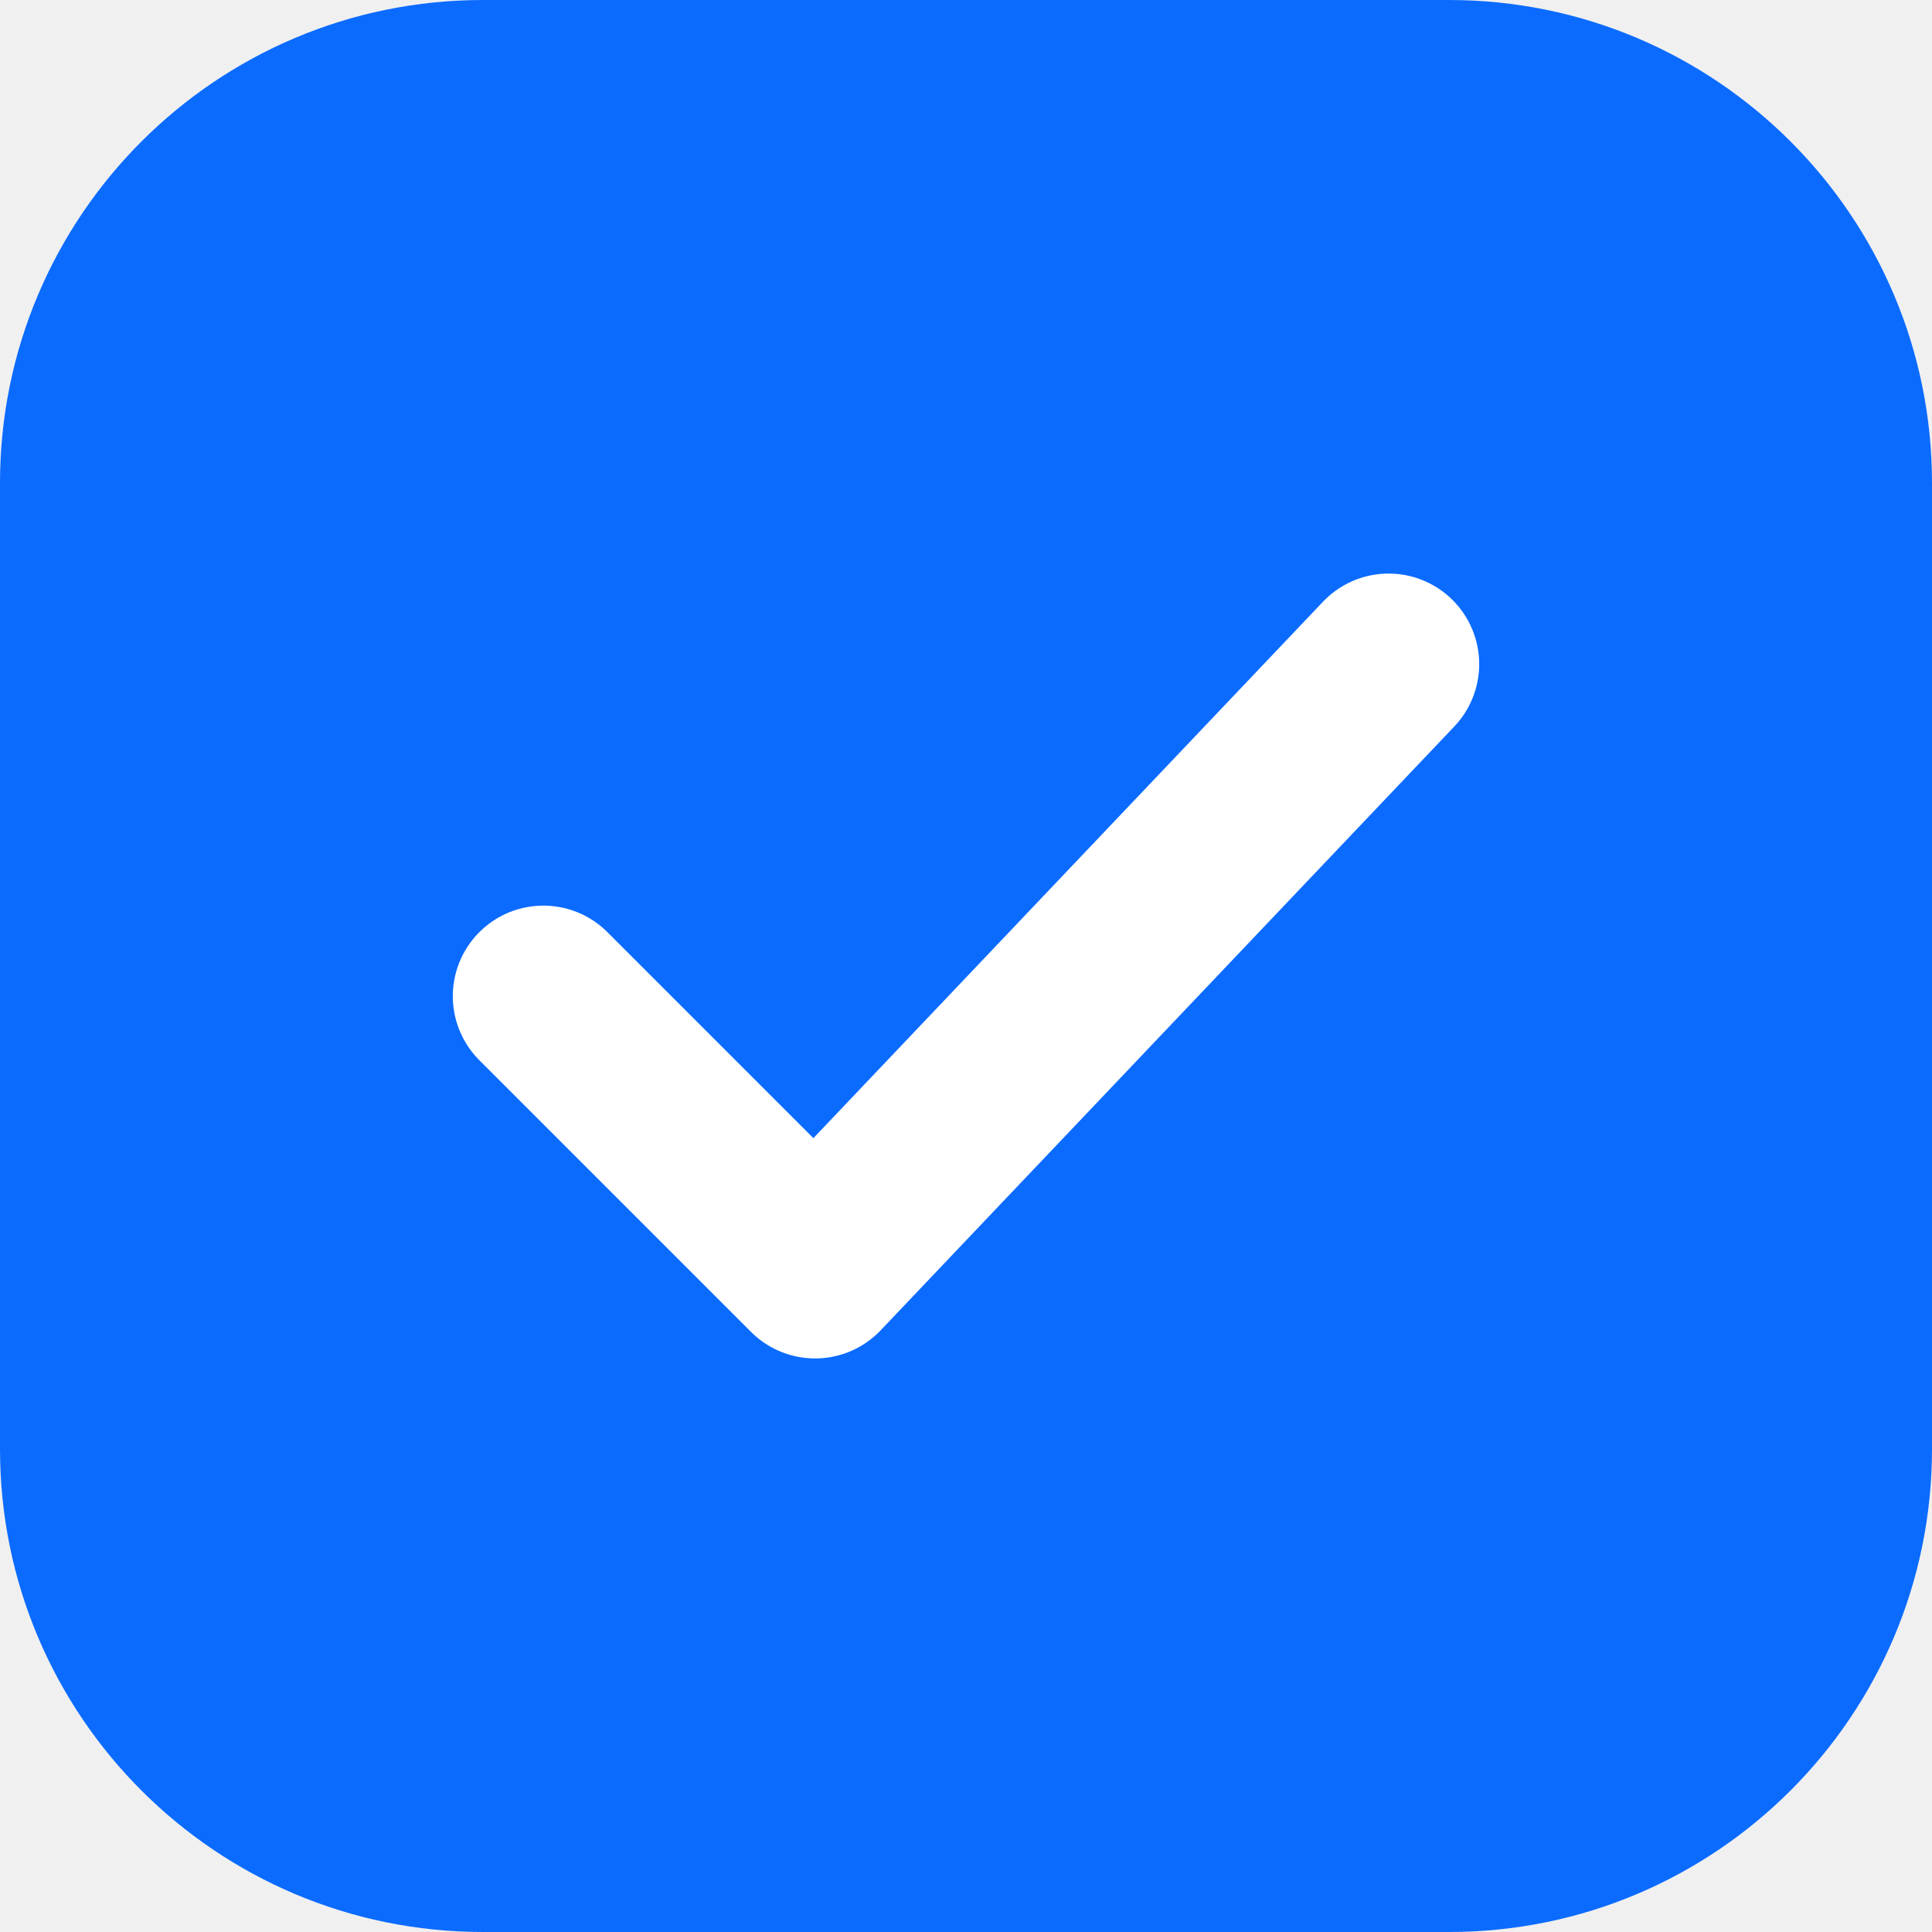
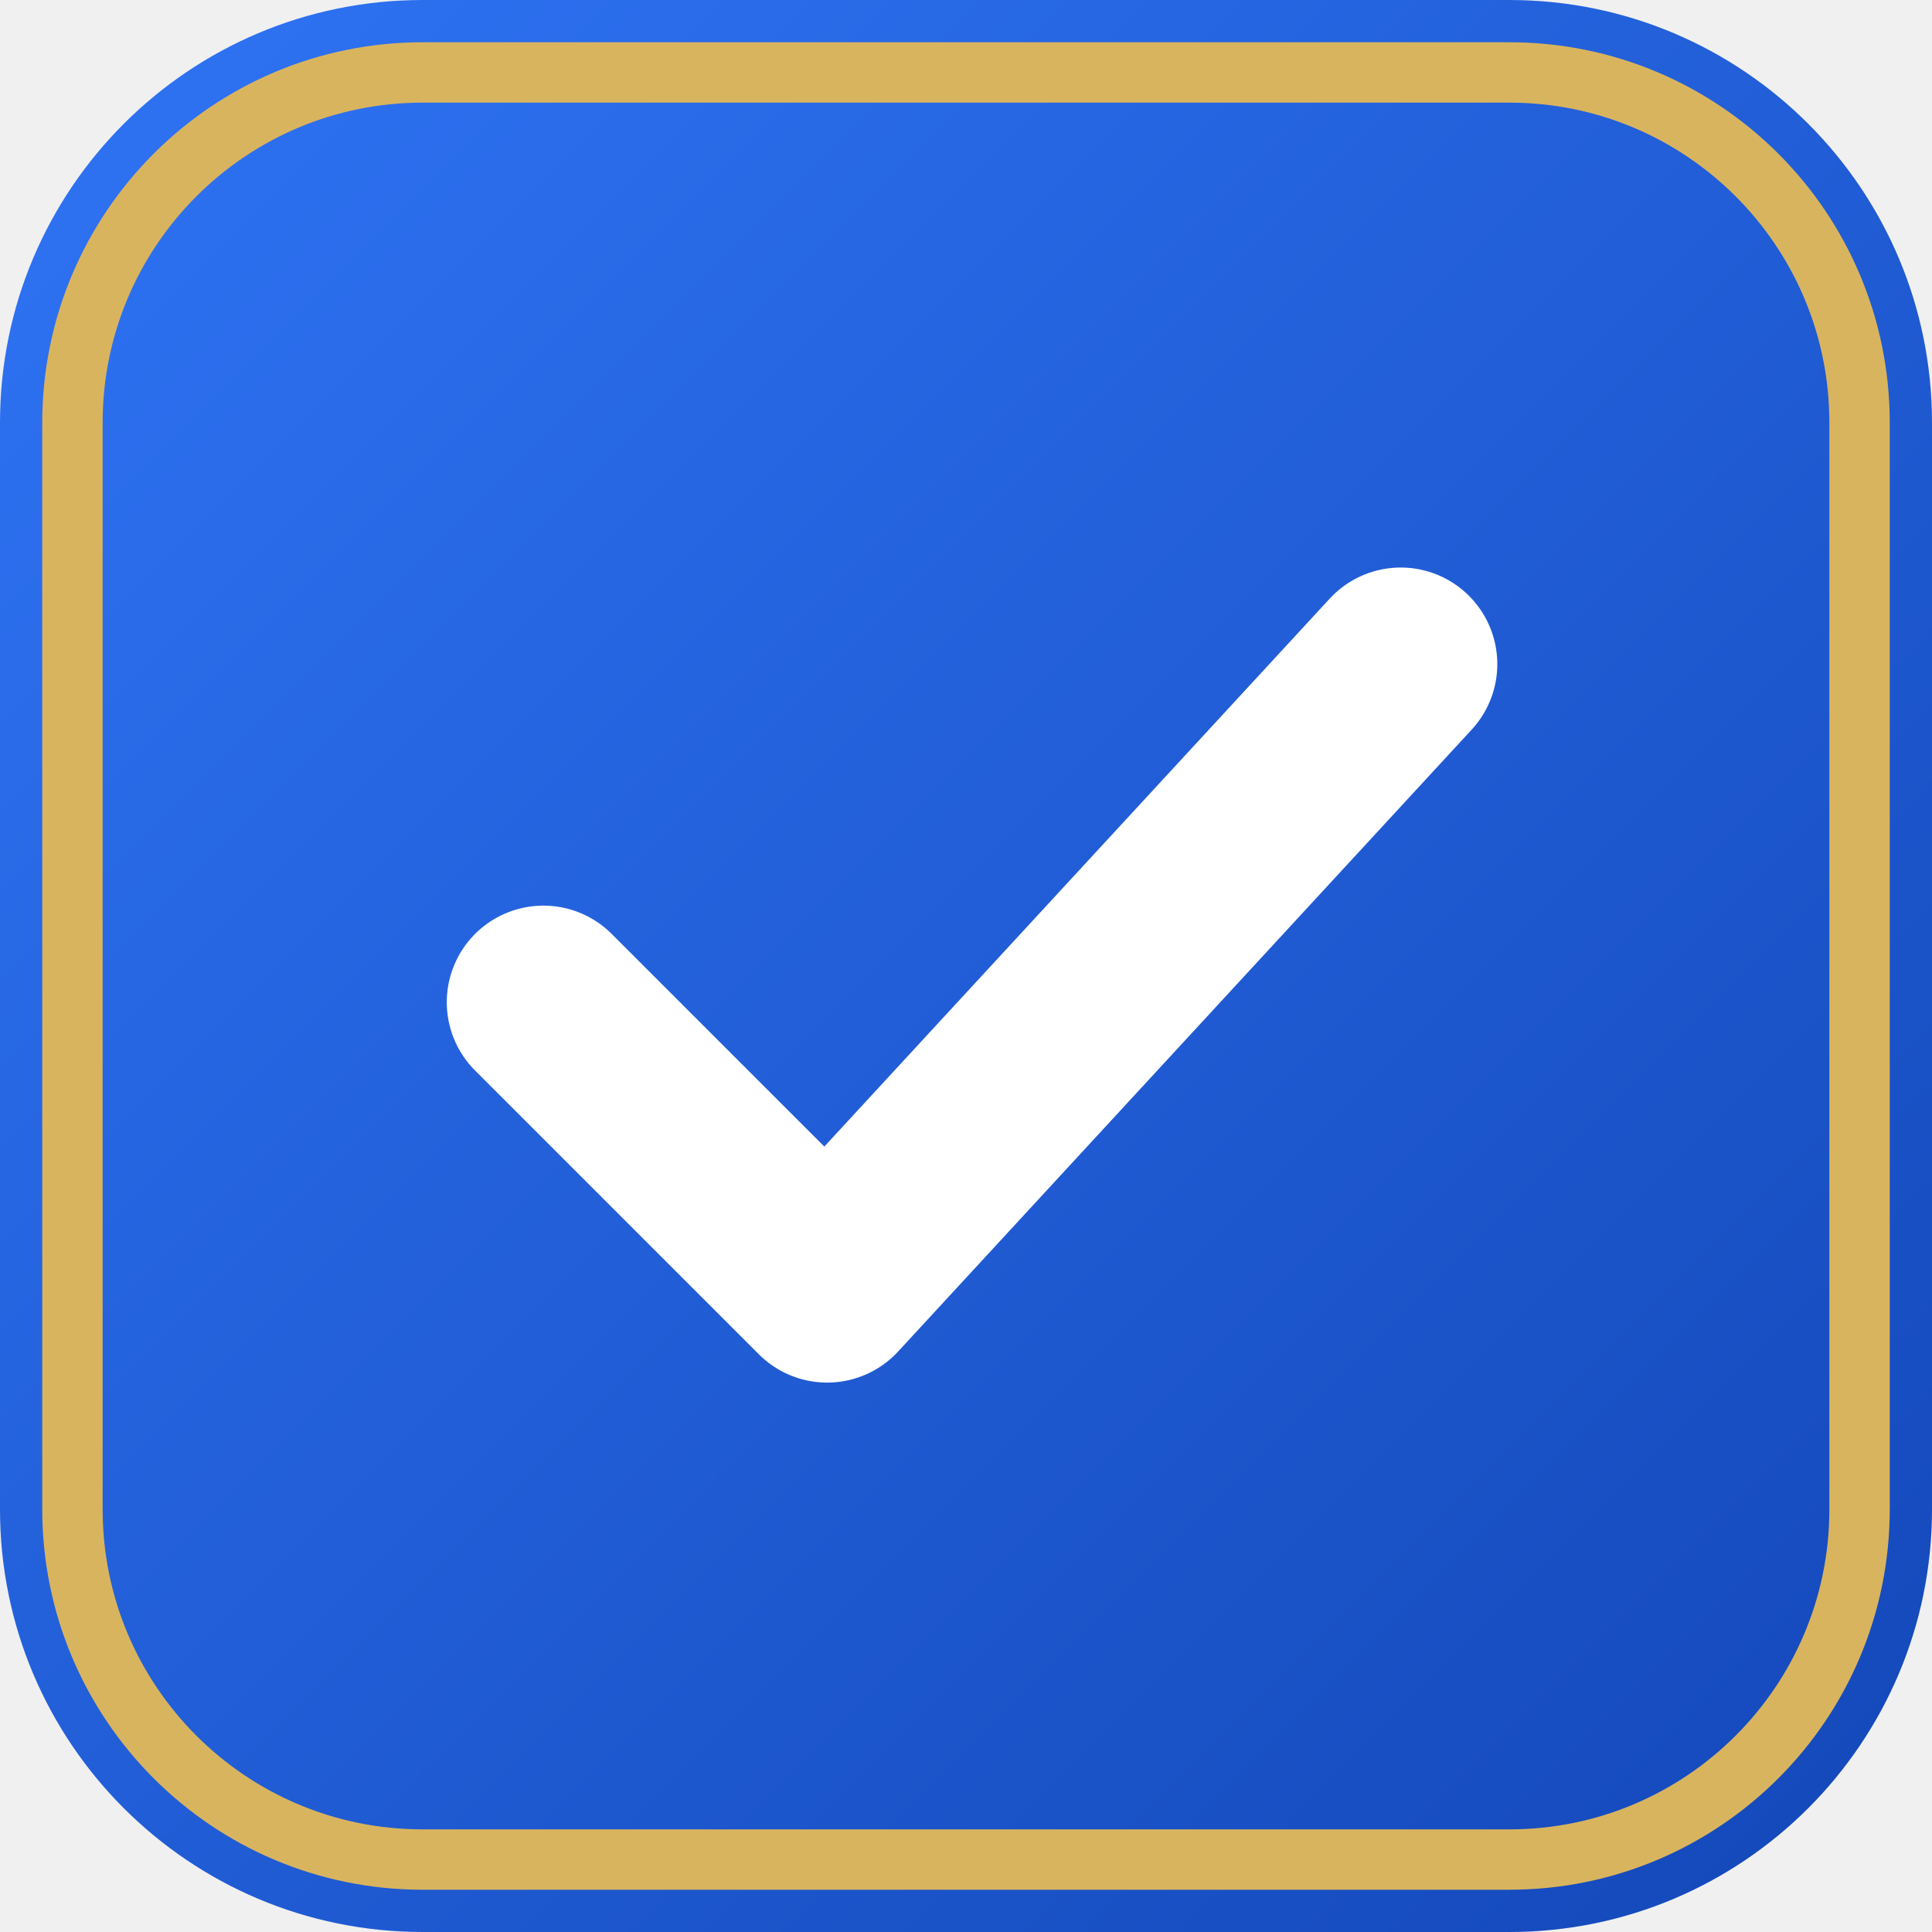
<svg xmlns="http://www.w3.org/2000/svg" viewBox="0 0 32 32">
-   <rect width="32" height="32" rx="8" fill="#0b6bff" />
-   <path d="M9 16.5l4.5 4.5L23 11" fill="none" stroke="#fff" stroke-width="3" stroke-linecap="round" stroke-linejoin="round" />
+   <defs>
+     <linearGradient id="g" x1="0" y1="0" x2="1" y2="1">
+       <stop offset="0" stop-color="#2f74f5" />
+       <stop offset="1" stop-color="#1347b8" />
+     </linearGradient>
+   </defs>
+   <rect width="32" height="32" rx="7" fill="url(#g)" />
+   <rect x="1.2" y="1.2" width="29.6" height="29.6" rx="5.8" fill="none" stroke="#d9b45f" stroke-width="1" />
+   <path d="M9 16.6l4.7 4.7L23.2 11" fill="none" stroke="#fff" stroke-width="3.2" stroke-linecap="round" stroke-linejoin="round" />
</svg>
